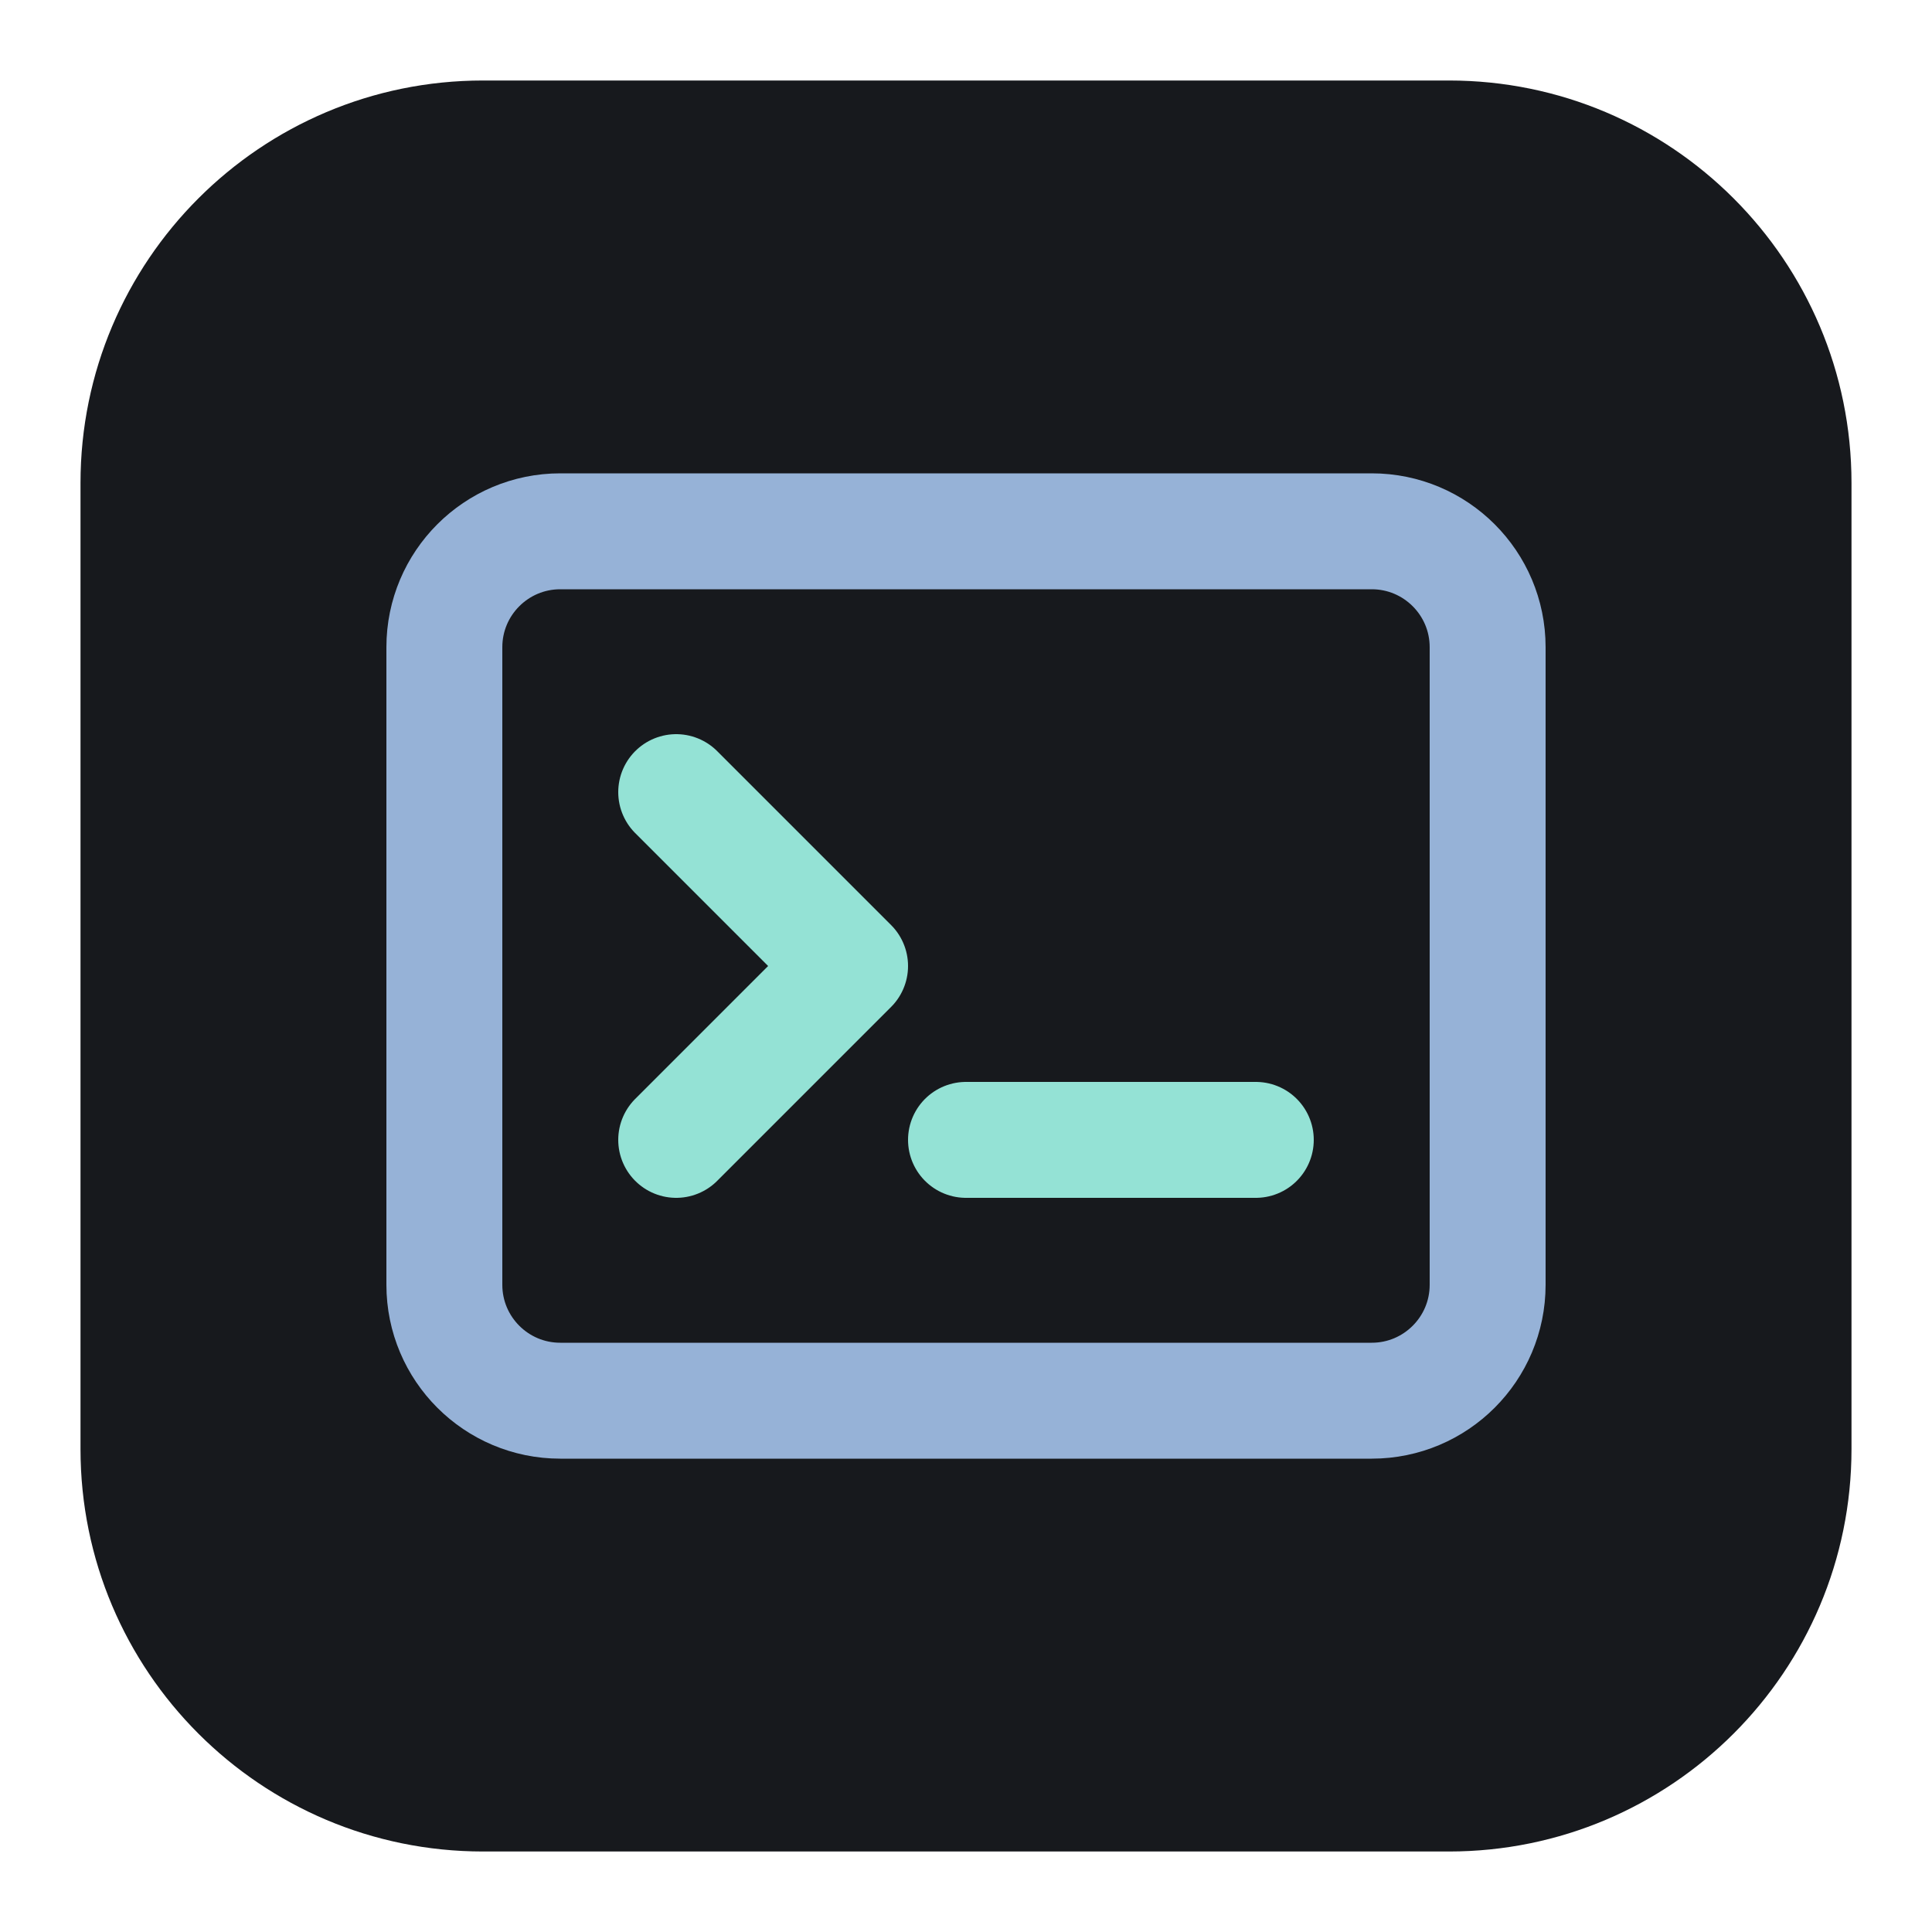
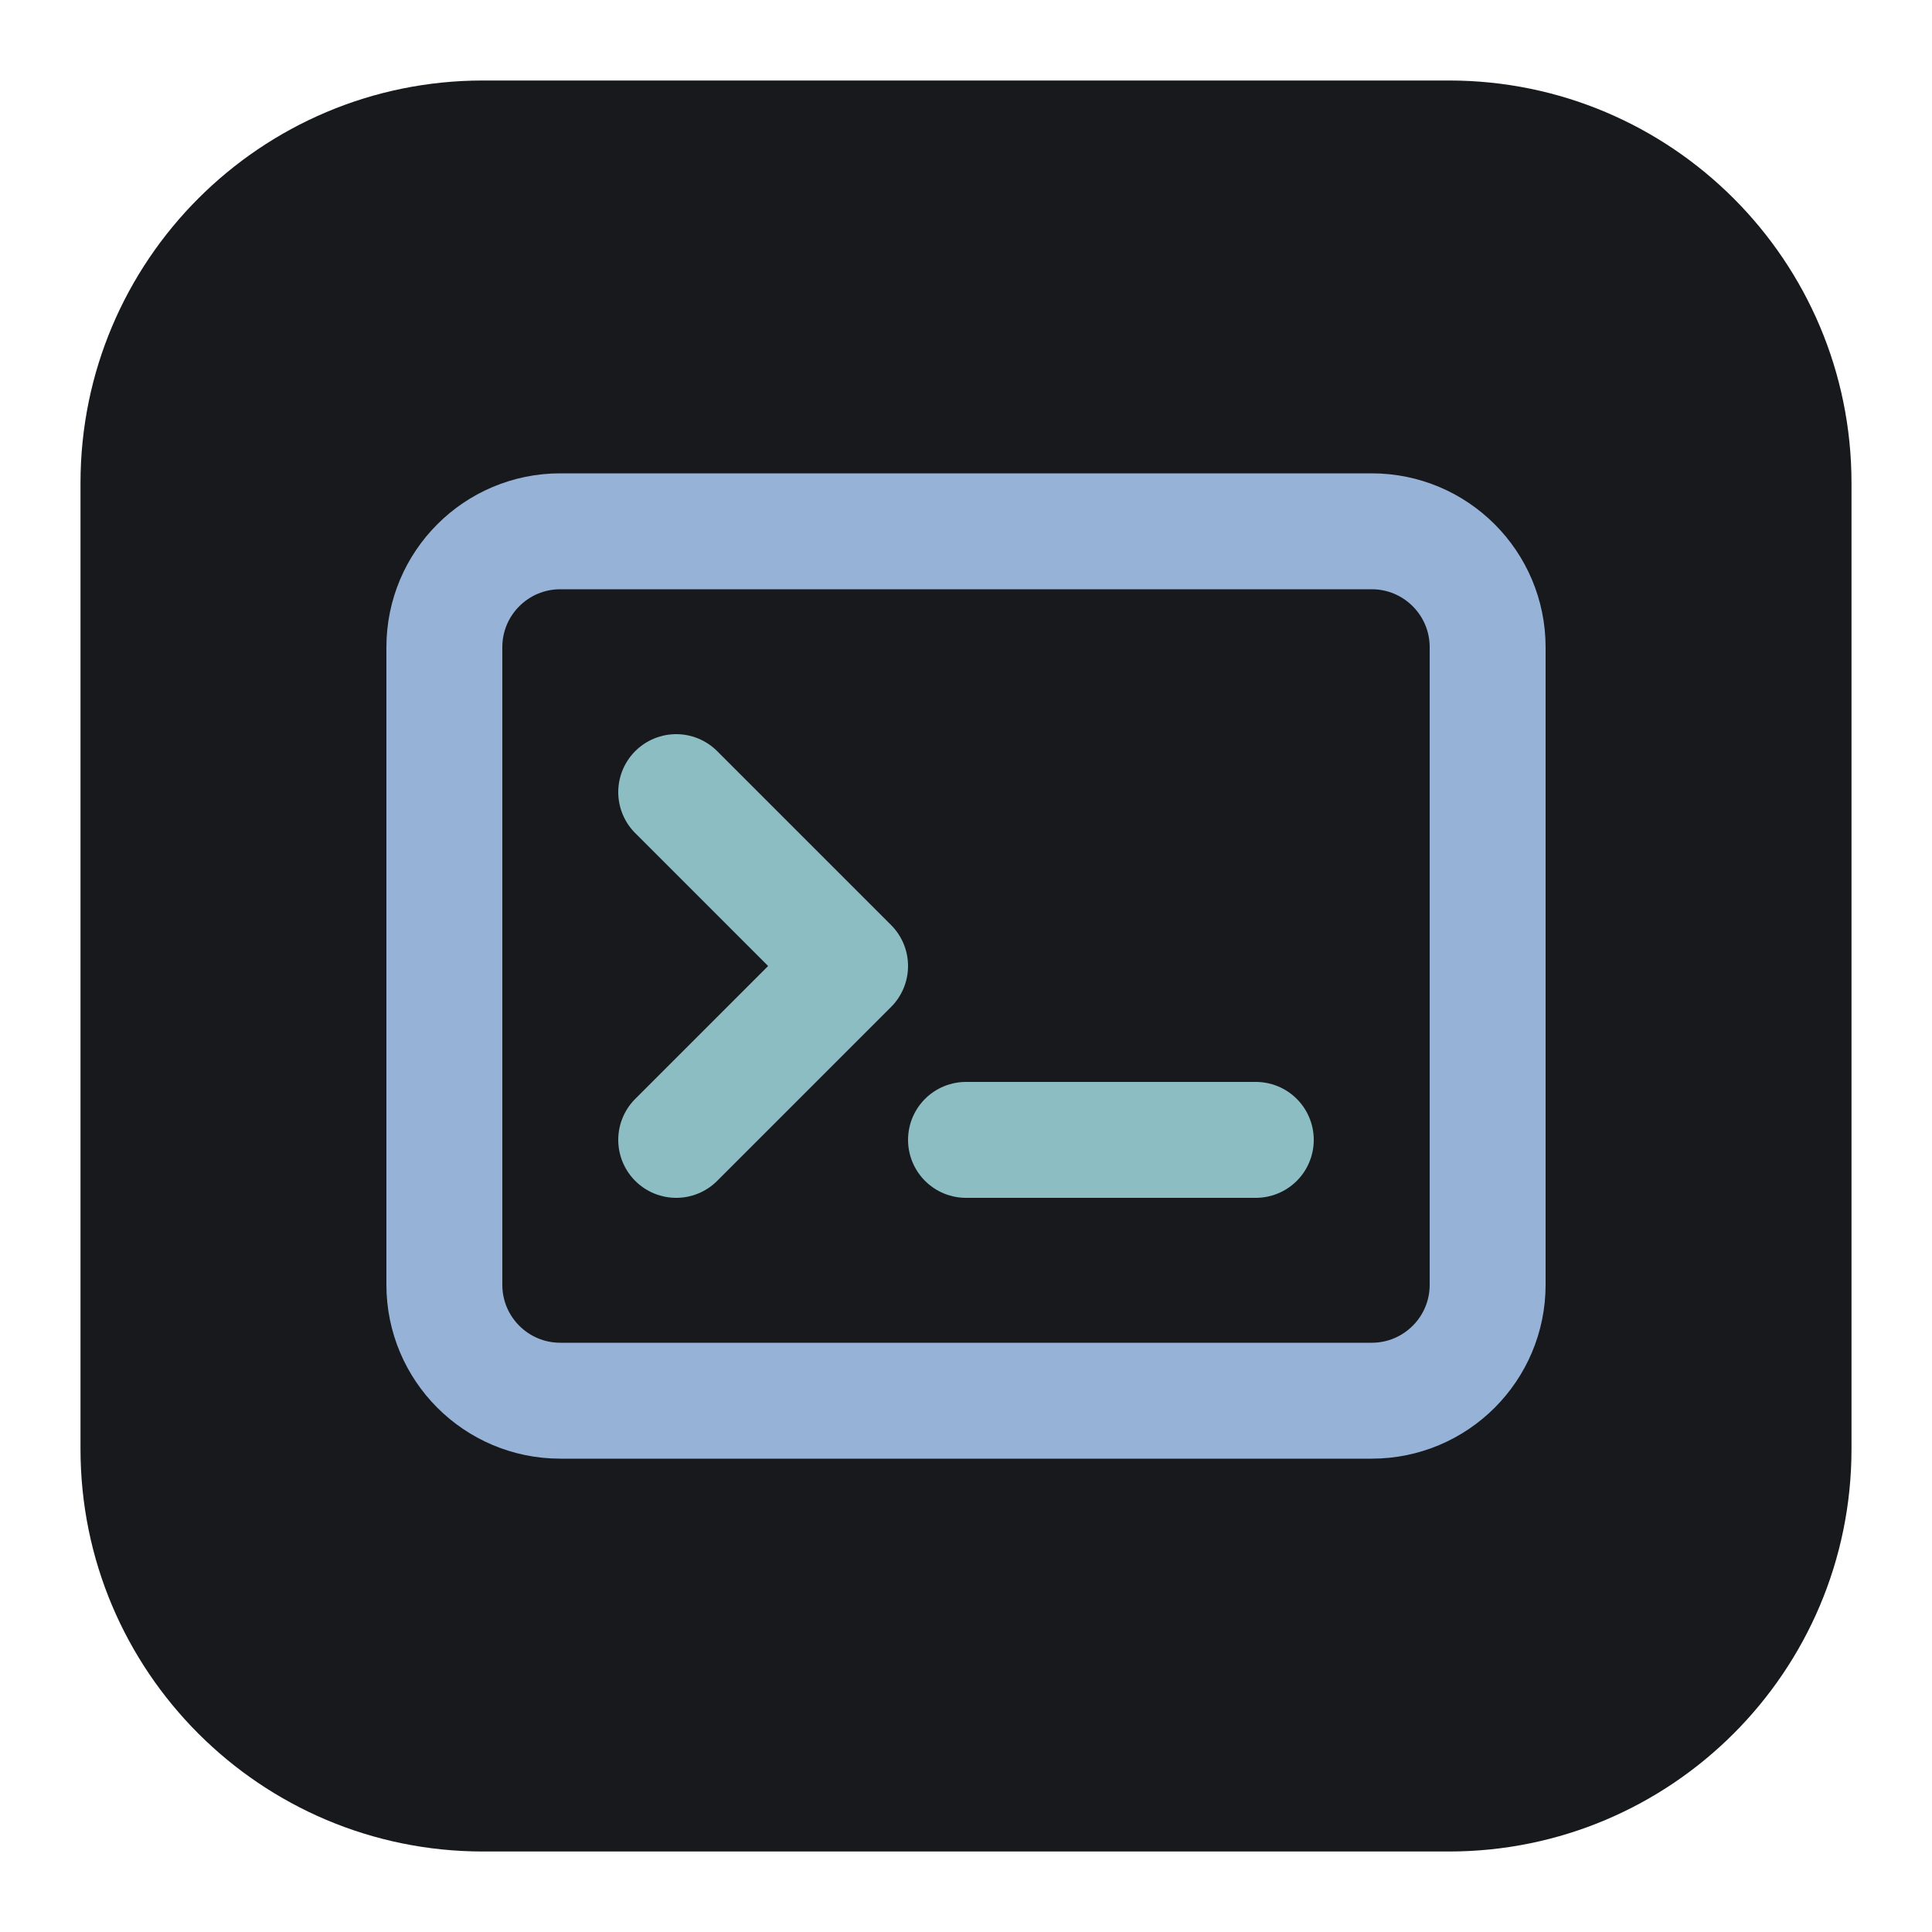
<svg xmlns="http://www.w3.org/2000/svg" width="48" height="48" viewBox="0 0 24 24">
  <rect x="1" y="1" width="22" height="22" rx="5" fill="#17191D" />
  <g transform="translate(12 12) scale(0.72) translate(-12 -12)" fill="none" stroke-width="2">
    <path d="M5,4.5 H19 A2,2 0 0 1 21,6.5 V17.5 A2,2 0 0 1 19,19.5 H5 A2,2 0 0 1 3,17.5 V6.5 A2,2 0 0 1 5,4.5 Z" stroke="#96B2D7" />
-     <path d="M7,9 L10,12 L7,15" stroke="#94E2D5" stroke-linecap="round" stroke-linejoin="round" />
-     <path d="M12,15 H17" stroke="#94E2D5" stroke-linecap="round" />
+     <path d="M7,9 L10,12 L7,15" stroke="#8CBDC3" stroke-linecap="round" stroke-linejoin="round" />
+     <path d="M12,15 H17" stroke="#8CBDC3" stroke-linecap="round" />
  </g>
</svg>
